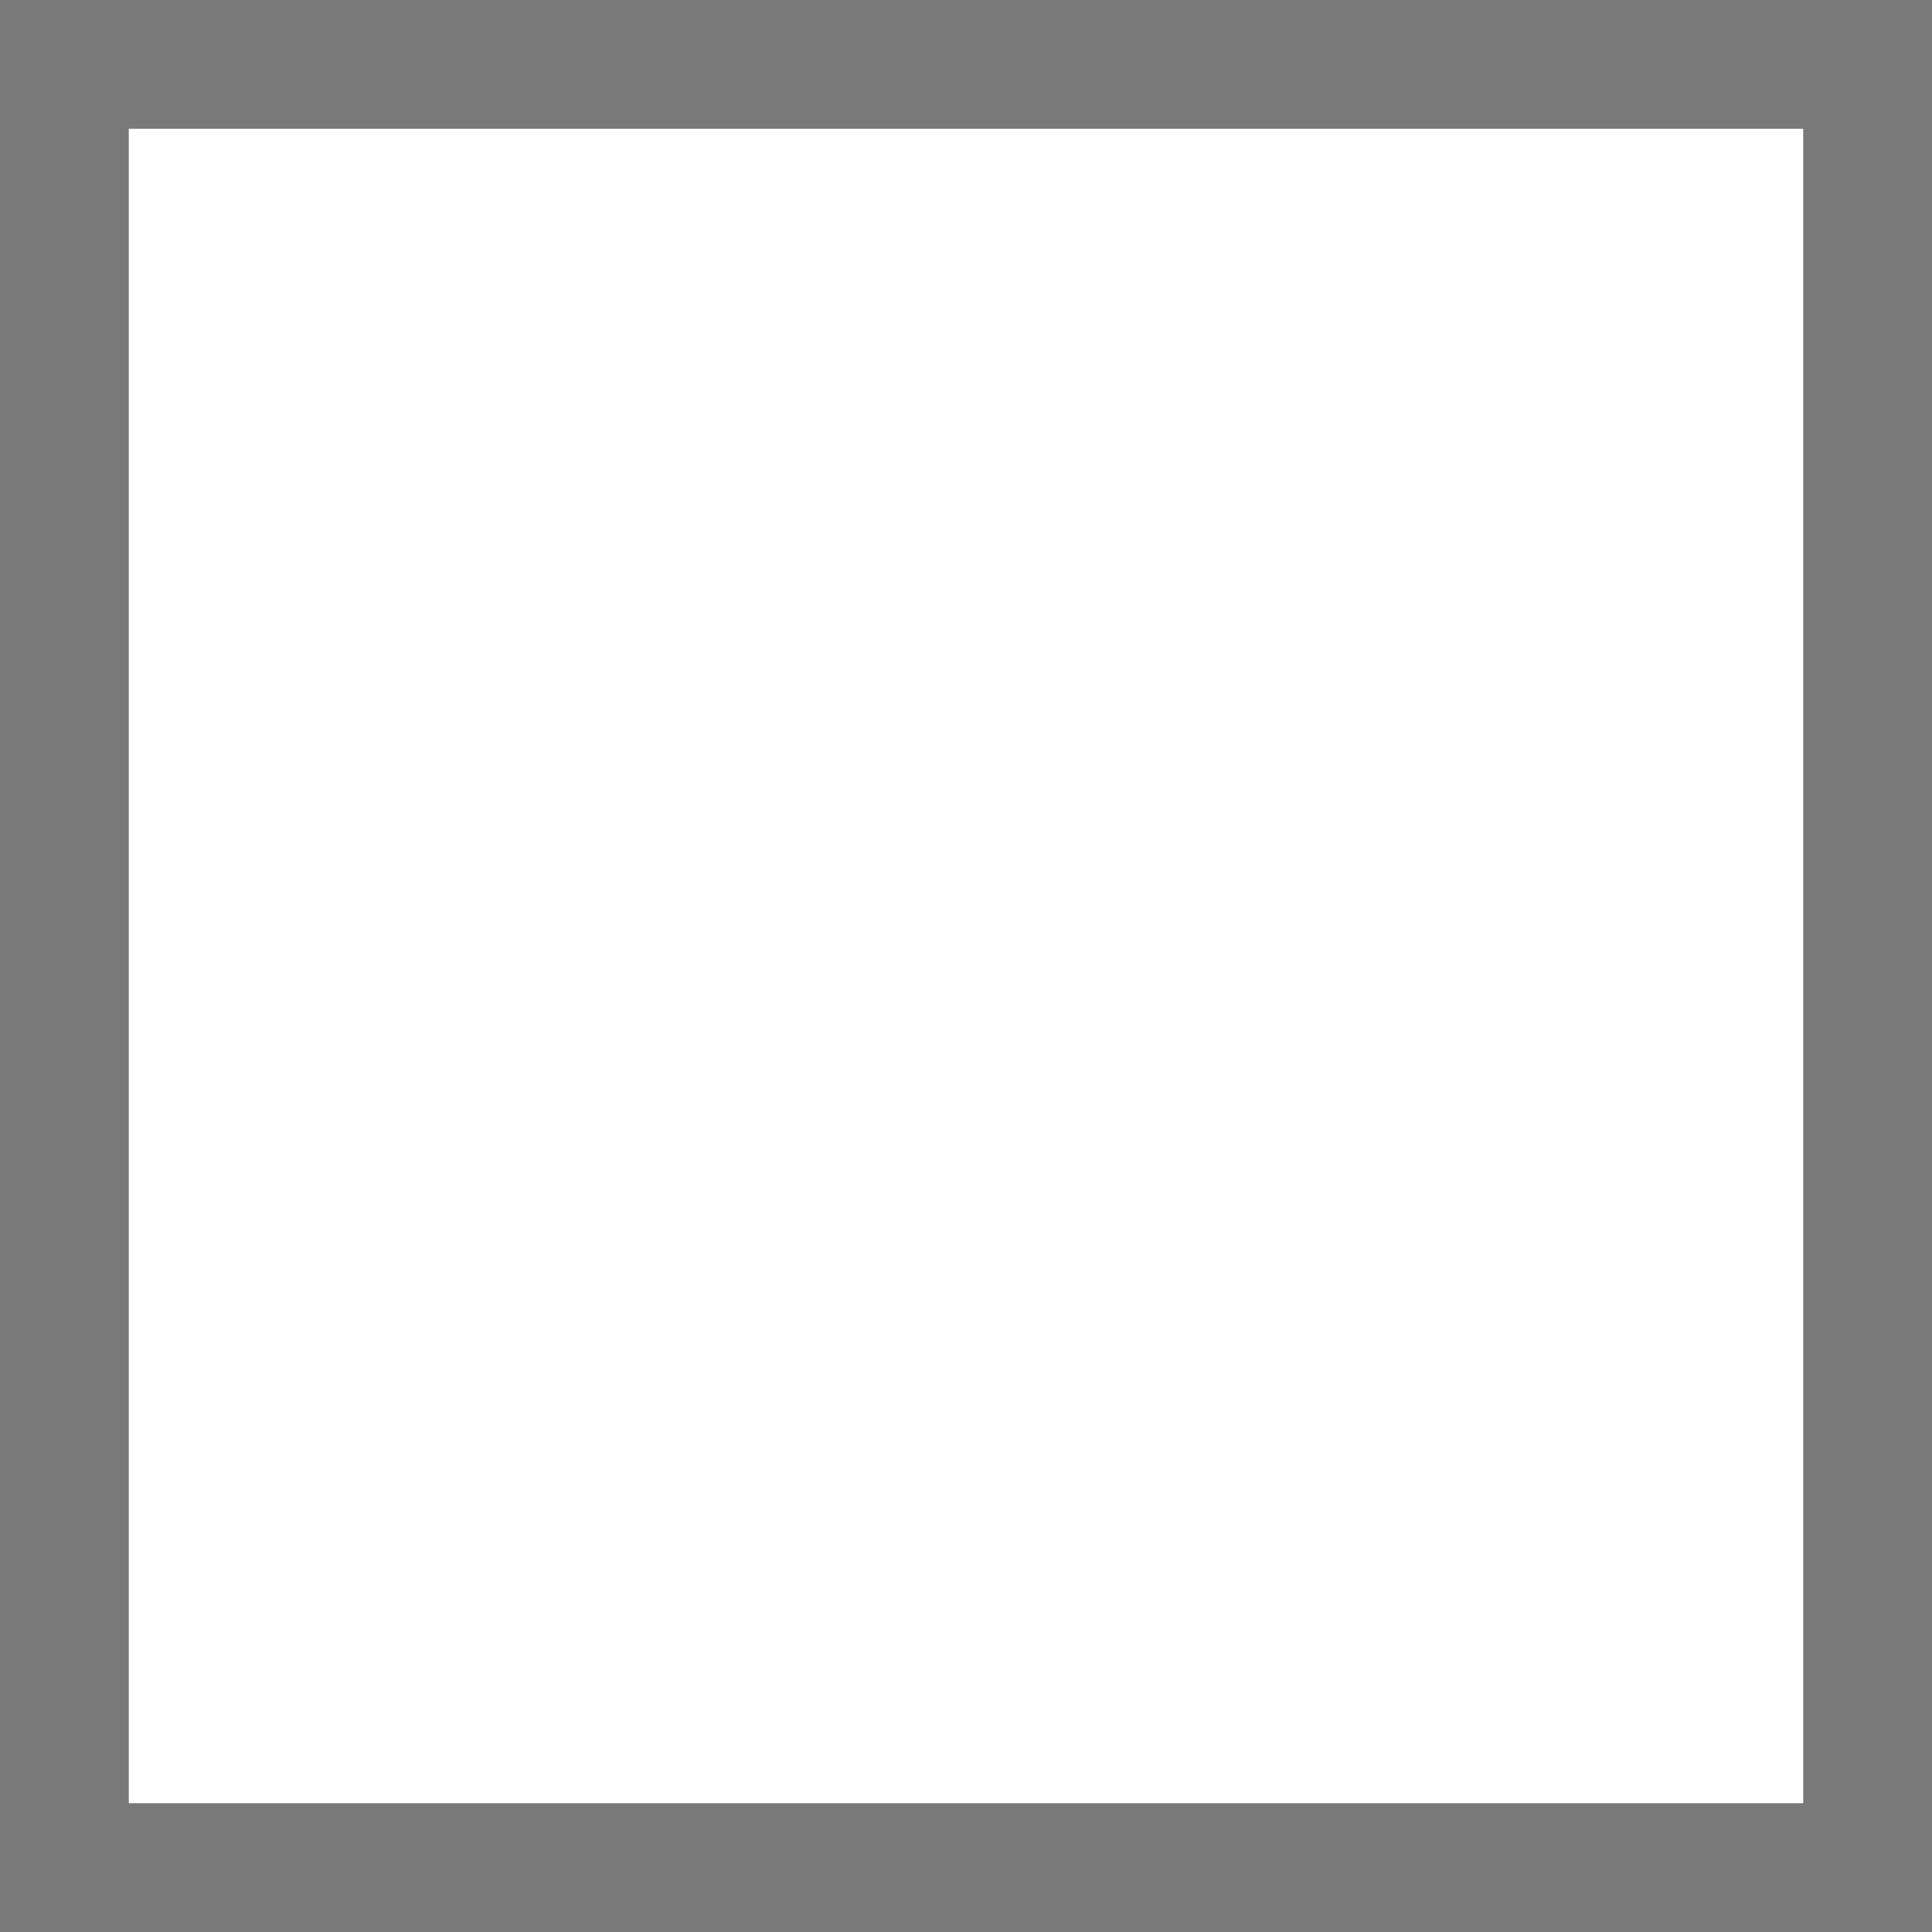
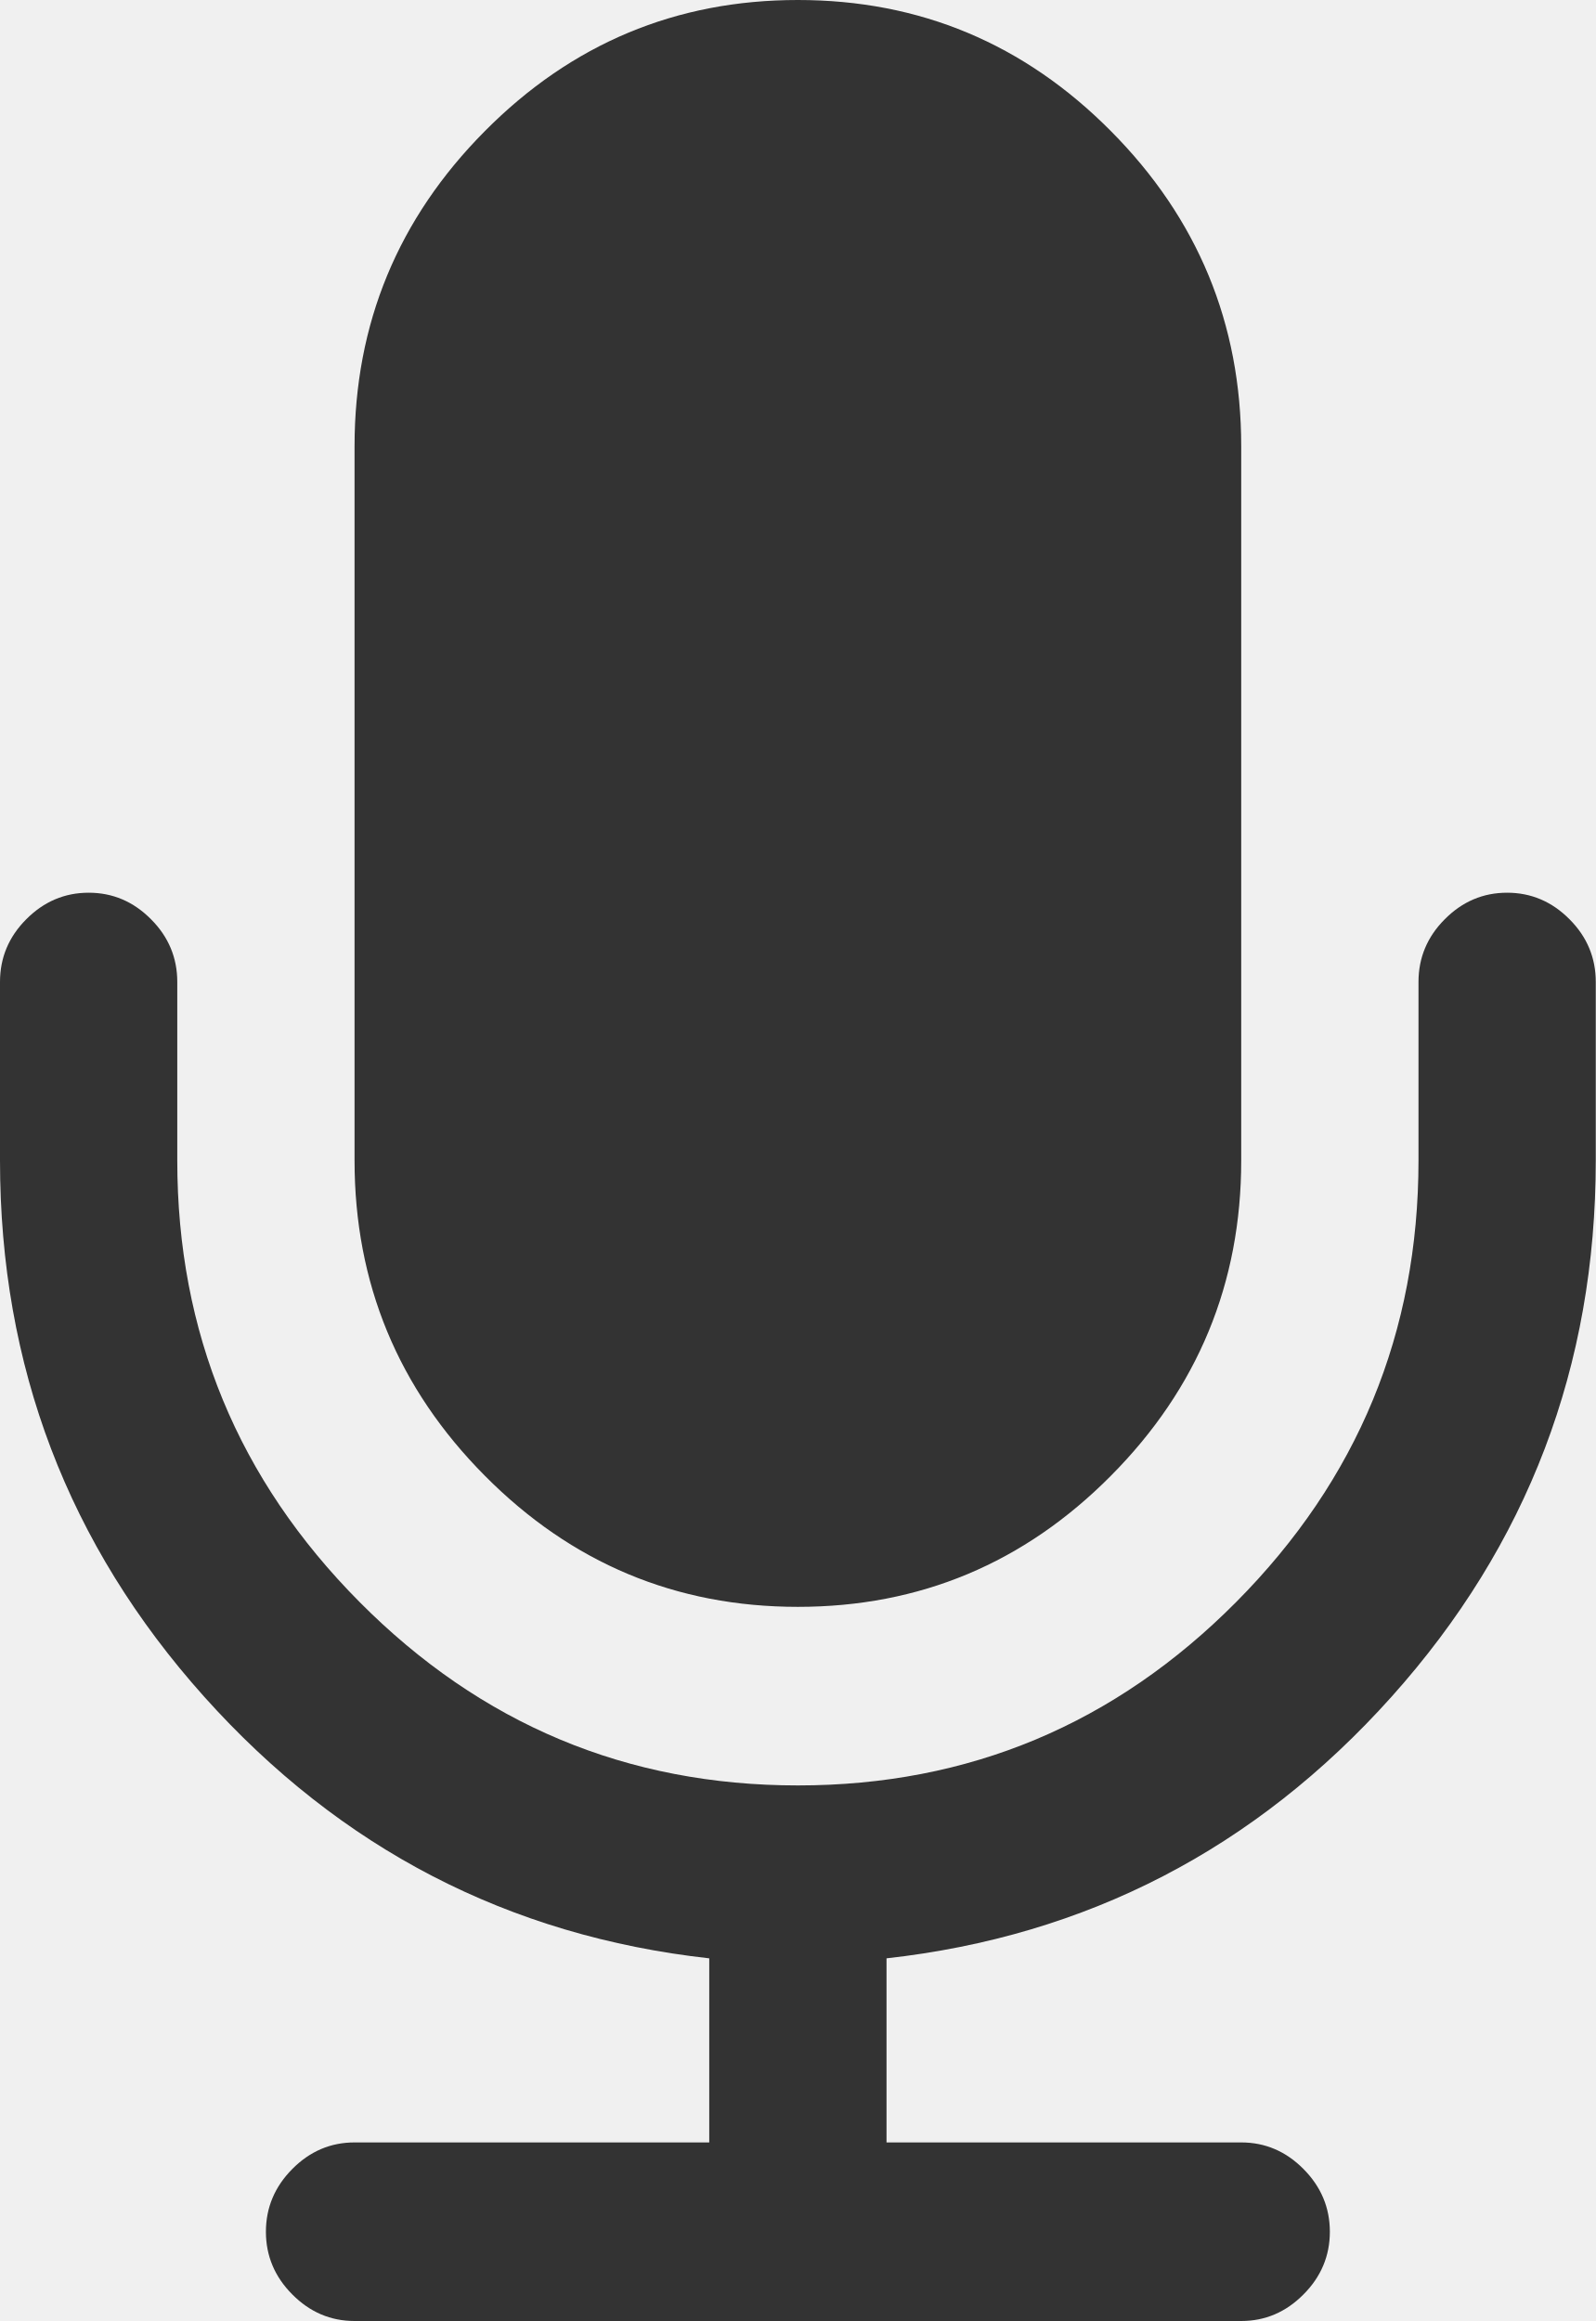
- <svg xmlns="http://www.w3.org/2000/svg" version="1.1" width="15px" height="15px" viewBox="891 357.5  15 15">
-   <path d="M 891.5 358  L 905.5 358  L 905.5 372  L 891.5 372  L 891.5 358  Z " fill-rule="nonzero" fill="#ffffff" stroke="none" />
-   <path d="M 891.5 358  L 905.5 358  L 905.5 372  L 891.5 372  L 891.5 358  Z " stroke-width="1" stroke="#797979" fill="none" />
+ <svg xmlns="http://www.w3.org/2000/svg" version="1.1" width="11px" height="16px">
+   <g transform="matrix(1 0 0 1 -1037 -397 )">
+     <path d="M 10.819 6.337  C 10.94 6.458  11 6.603  11 6.769  L 11 8  C 11 9.417  10.531 10.649  9.592 11.697  C 8.653 12.745  7.492 13.346  6.111 13.5  L 6.111 14.769  L 8.556 14.769  C 8.721 14.769  8.864 14.83  8.985 14.952  C 9.106 15.074  9.167 15.218  9.167 15.385  C 9.167 15.551  9.106 15.696  8.985 15.817  C 8.864 15.939  8.721 16  8.556 16  L 2.444 16  C 2.279 16  2.136 15.939  2.015 15.817  C 1.894 15.696  1.833 15.551  1.833 15.385  C 1.833 15.218  1.894 15.074  2.015 14.952  C 2.136 14.83  2.279 14.769  2.444 14.769  L 4.889 14.769  L 4.889 13.5  C 3.508 13.346  2.347 12.745  1.408 11.697  C 0.469 10.649  0 9.417  0 8  L 0 6.769  C 0 6.603  0.06 6.458  0.181 6.337  C 0.302 6.215  0.446 6.154  0.611 6.154  C 0.777 6.154  0.92 6.215  1.041 6.337  C 1.162 6.458  1.222 6.603  1.222 6.769  L 1.222 8  C 1.222 9.186  1.641 10.2  2.478 11.043  C 3.315 11.886  4.322 12.308  5.5 12.308  C 6.678 12.308  7.685 11.886  8.522 11.043  C 9.359 10.2  9.778 9.186  9.778 8  L 9.778 6.769  C 9.778 6.603  9.838 6.458  9.959 6.337  C 10.08 6.215  10.223 6.154  10.389 6.154  C 10.554 6.154  10.698 6.215  10.819 6.337  Z M 7.658 0.904  C 8.256 1.506  8.556 2.231  8.556 3.077  L 8.556 8  C 8.556 8.846  8.256 9.571  7.658 10.173  C 7.06 10.776  6.34 11.077  5.5 11.077  C 4.66 11.077  3.94 10.776  3.342 10.173  C 2.744 9.571  2.444 8.846  2.444 8  L 2.444 3.077  C 2.444 2.231  2.744 1.506  3.342 0.904  C 3.94 0.301  4.66 0  5.5 0  C 6.34 0  7.06 0.301  7.658 0.904  Z " fill-rule="nonzero" fill="#333333" stroke="none" transform="matrix(1 0 0 1 1037 397 )" />
+   </g>
</svg>
